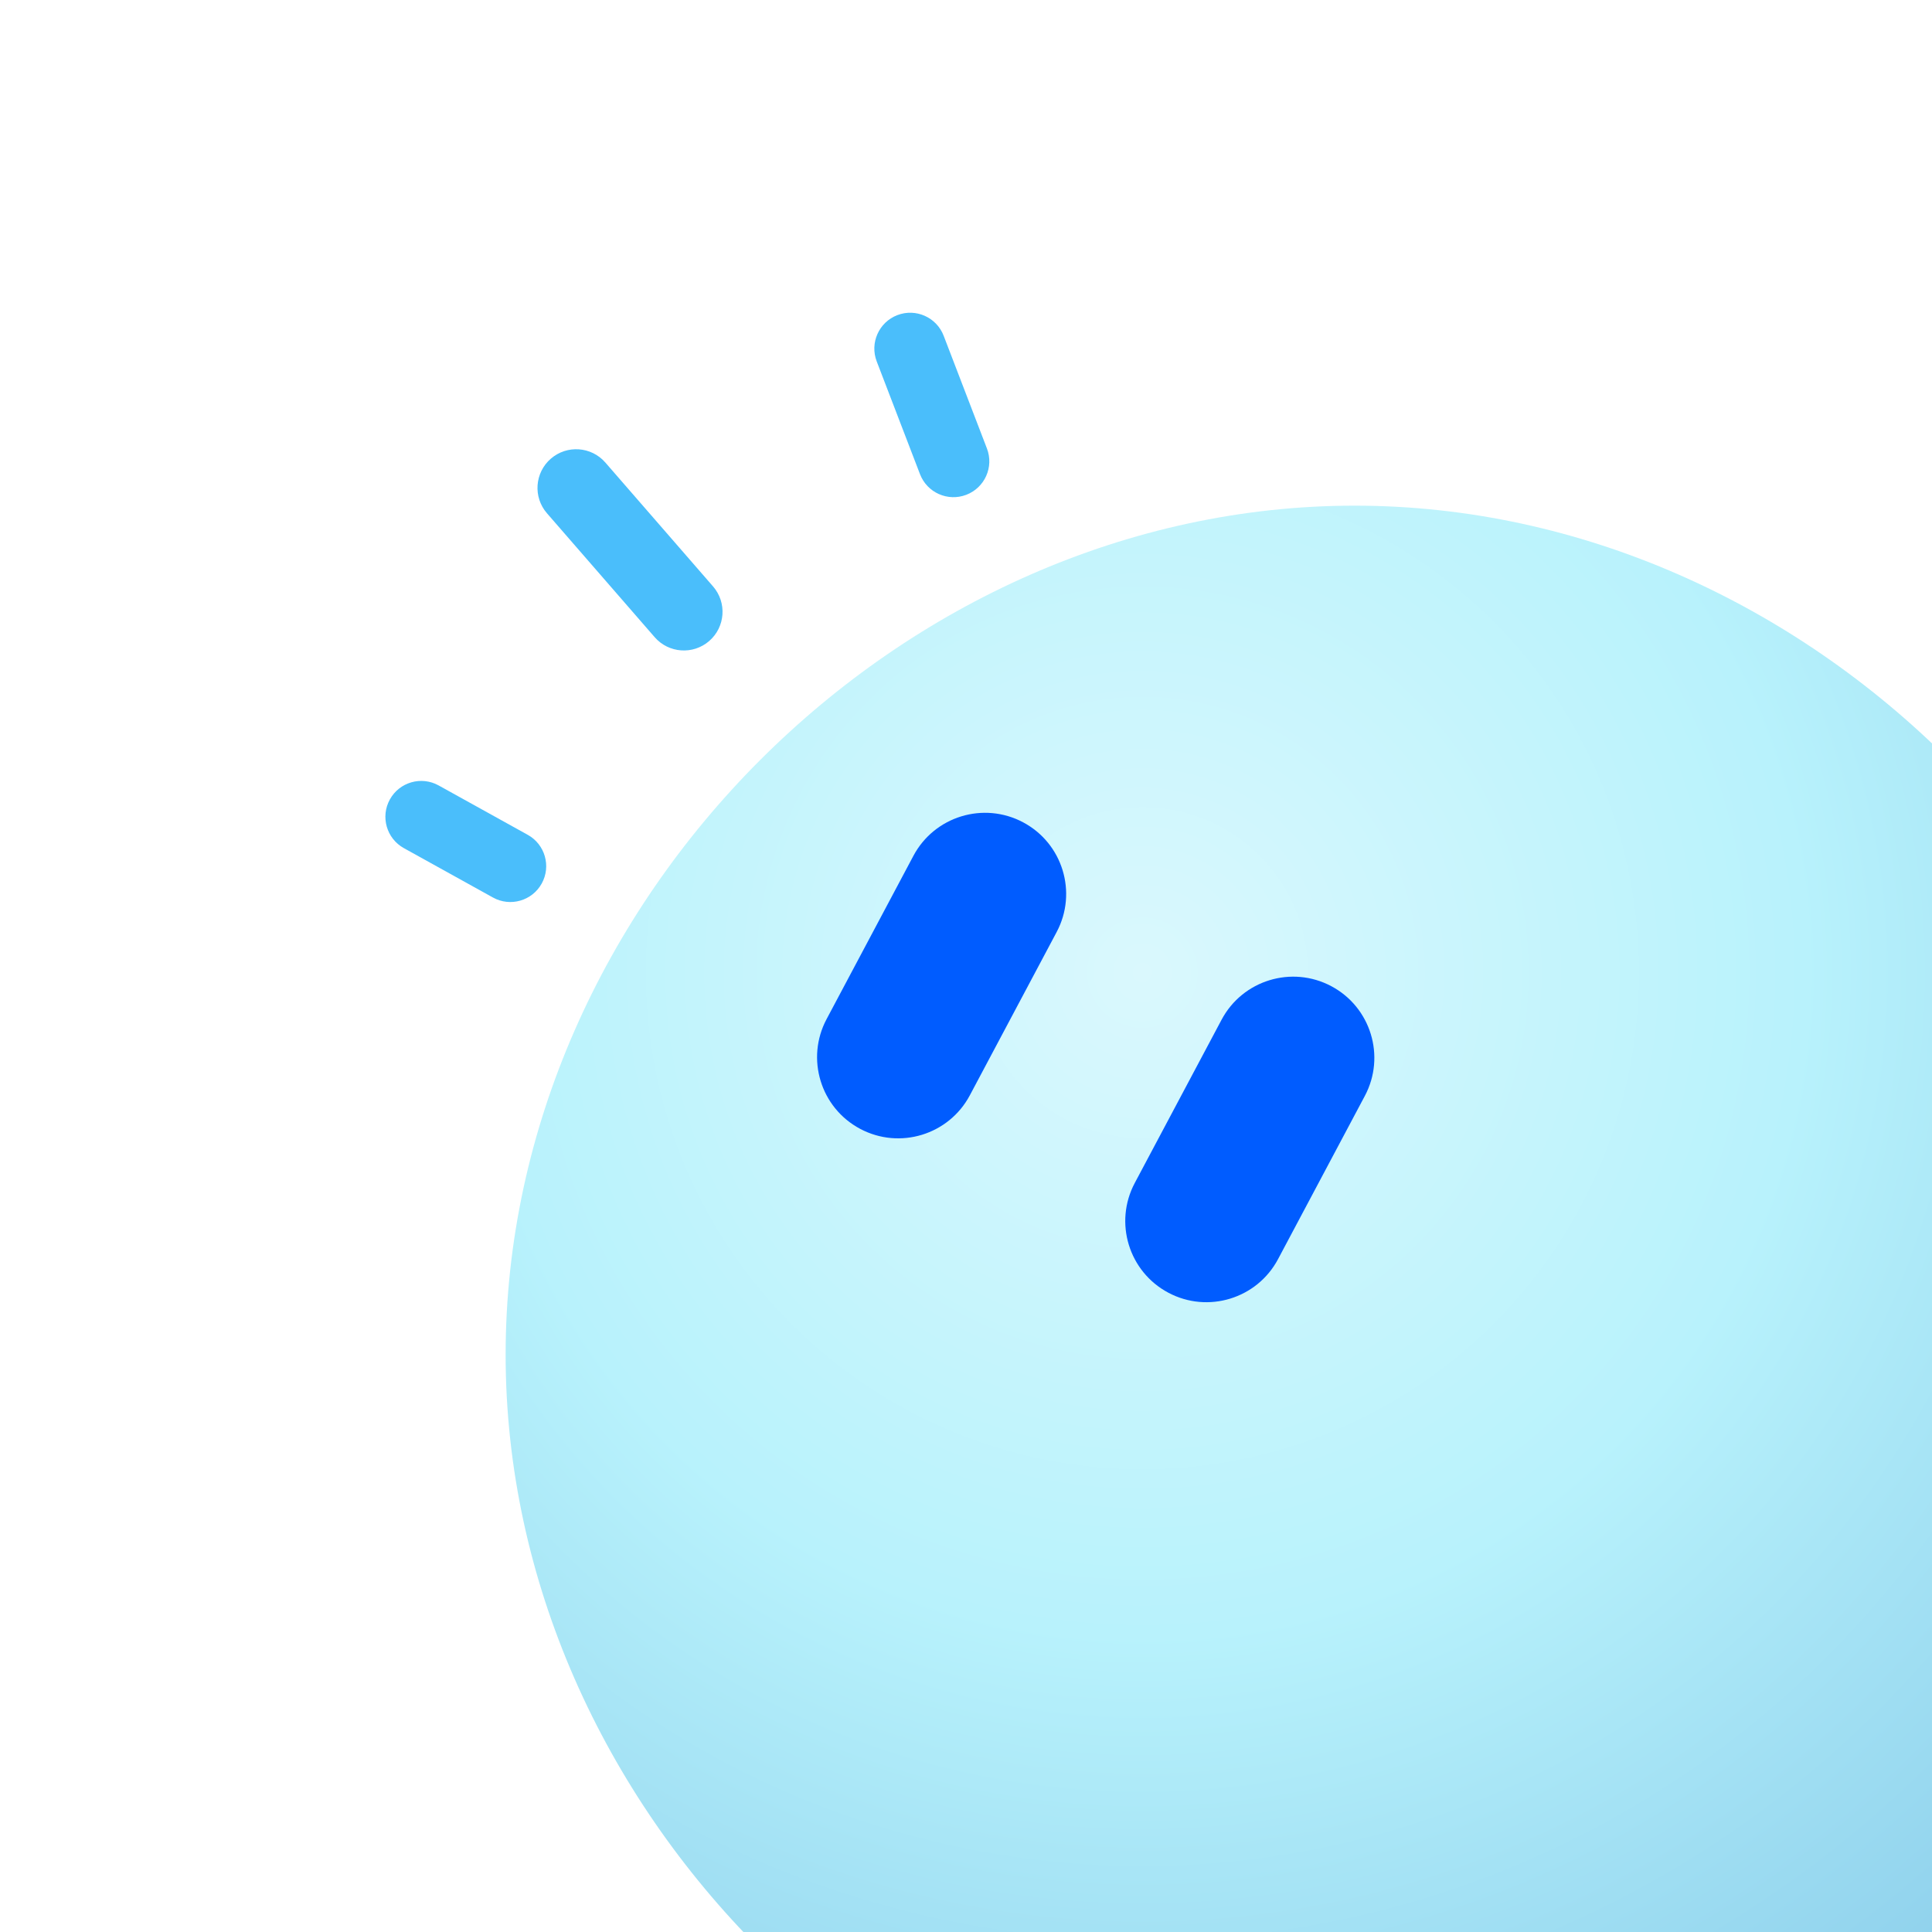
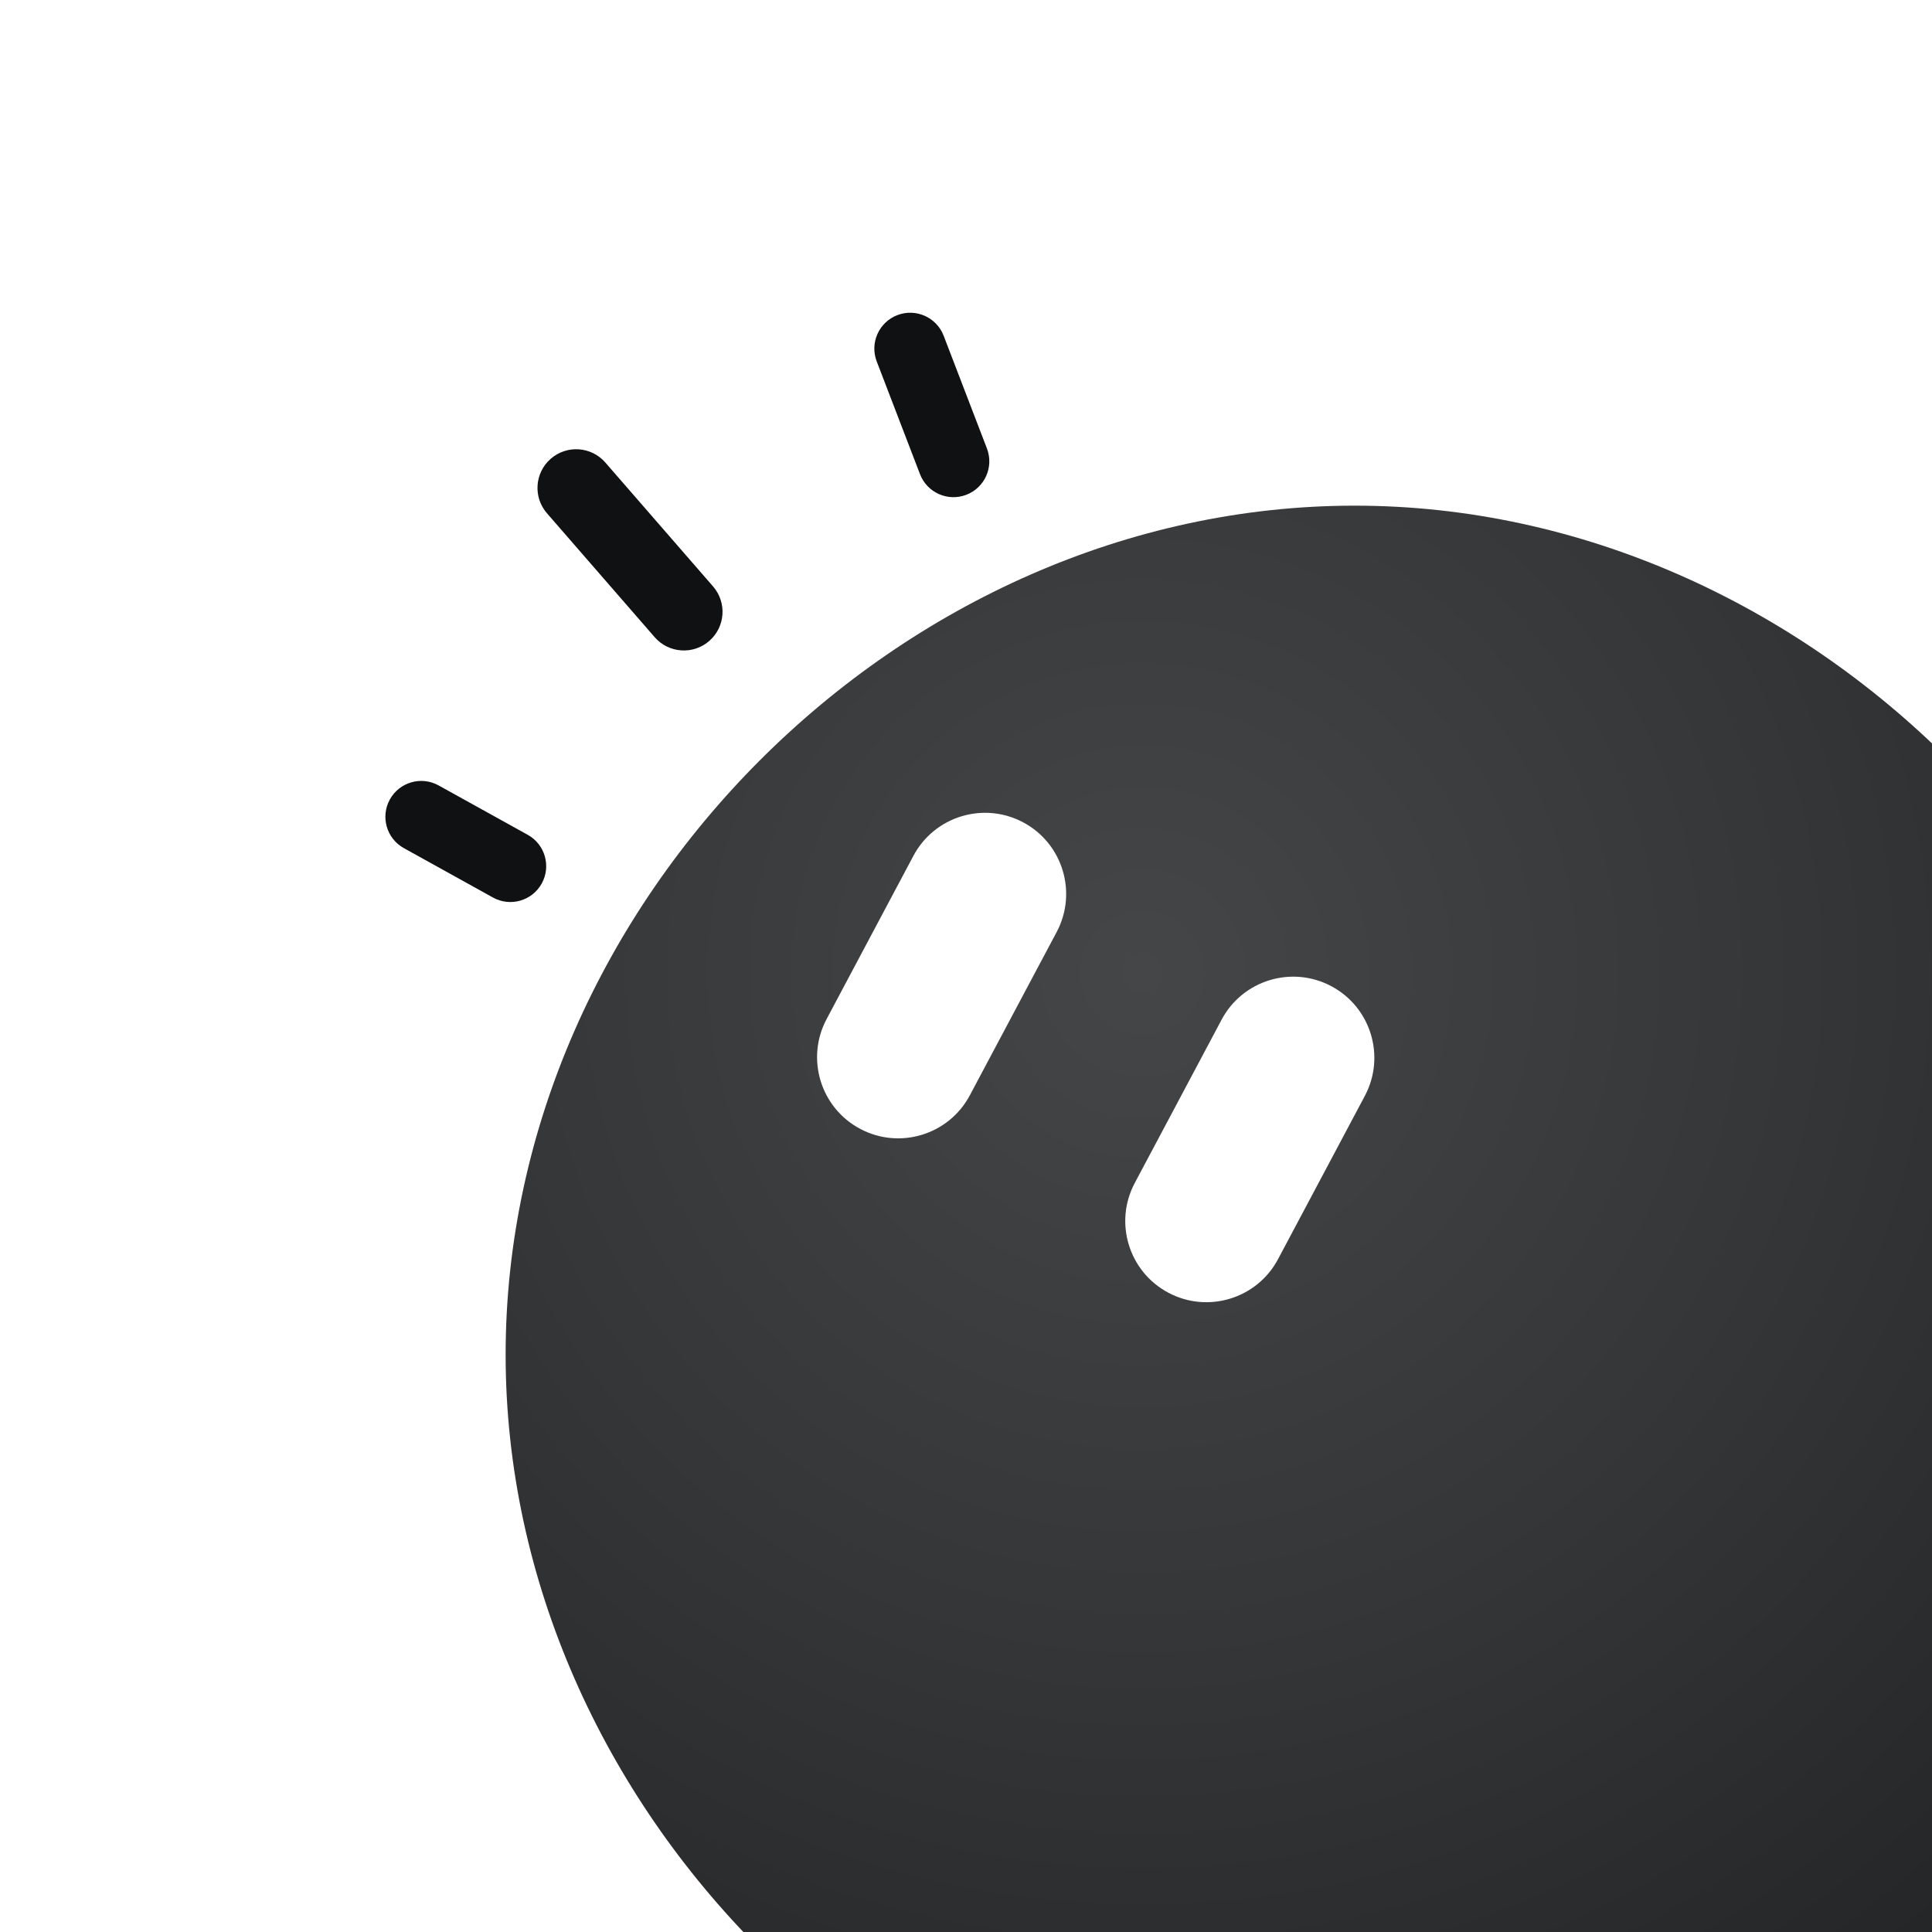
- <svg xmlns="http://www.w3.org/2000/svg" width="1024" height="1024" viewBox="0 0 1024 1024" role="img" aria-label="Wuu 蓝色小球图标">
+ <svg xmlns="http://www.w3.org/2000/svg" width="1024" height="1024" viewBox="0 0 1024 1024" role="img" aria-label="Wuu 黑白小球图标">
  <rect width="1024" height="1024" fill="#ffffff" />
  <g transform="translate(718 718) scale(11.538) translate(-51.22201 -49.97079)">
    <defs>
      <radialGradient id="wuu-volume-b8f2fc-0.55" gradientUnits="userSpaceOnUse" cx="41.472" cy="32.421" r="58.5">
-         <stop offset="0" stop-color="#daf8fd" />
-         <stop offset="0.52" stop-color="#b8f2fc" />
-         <stop offset="1" stop-color="#8fd1ec" />
+         <stop offset="0" stop-color="#454647" />
+         <stop offset="0.52" stop-color="#353637" />
+         <stop offset="1" stop-color="#242526" />
      </radialGradient>
    </defs>
    <path fill="url(#wuu-volume-b8f2fc-0.55)" d="M90.22 49.97C90.22 70.8 72.05 88.97 51.22 88.97C30.39 88.97 12.22 70.8 12.22 49.97C12.22 29.14 30.39 10.97 51.22 10.97C72.05 10.97 90.22 29.14 90.22 49.97Z" />
  </g>
-   <g fill="#005cff" transform="translate(580.75 560.5) rotate(28)">
+   <g fill="#ffffff" transform="translate(580.75 560.5) rotate(28)">
    <rect x="-135.5" y="-92" width="86" height="184" rx="43" />
    <rect x="49.5" y="-92" width="86" height="184" rx="43" />
  </g>
-   <g fill="#32b5fa" opacity="0.88">
+   <g fill="#101112" opacity="1">
    <rect x="-46" y="-19" width="92" height="38" rx="19" transform="translate(246.882 446) rotate(209)" />
    <rect x="-64" y="-20.5" width="128" height="41" rx="20.5" transform="translate(333.919 291.435) rotate(229)" />
    <rect x="-51" y="-19" width="102" height="38" rx="19" transform="translate(493.888 214.636) rotate(249)" />
  </g>
</svg>
